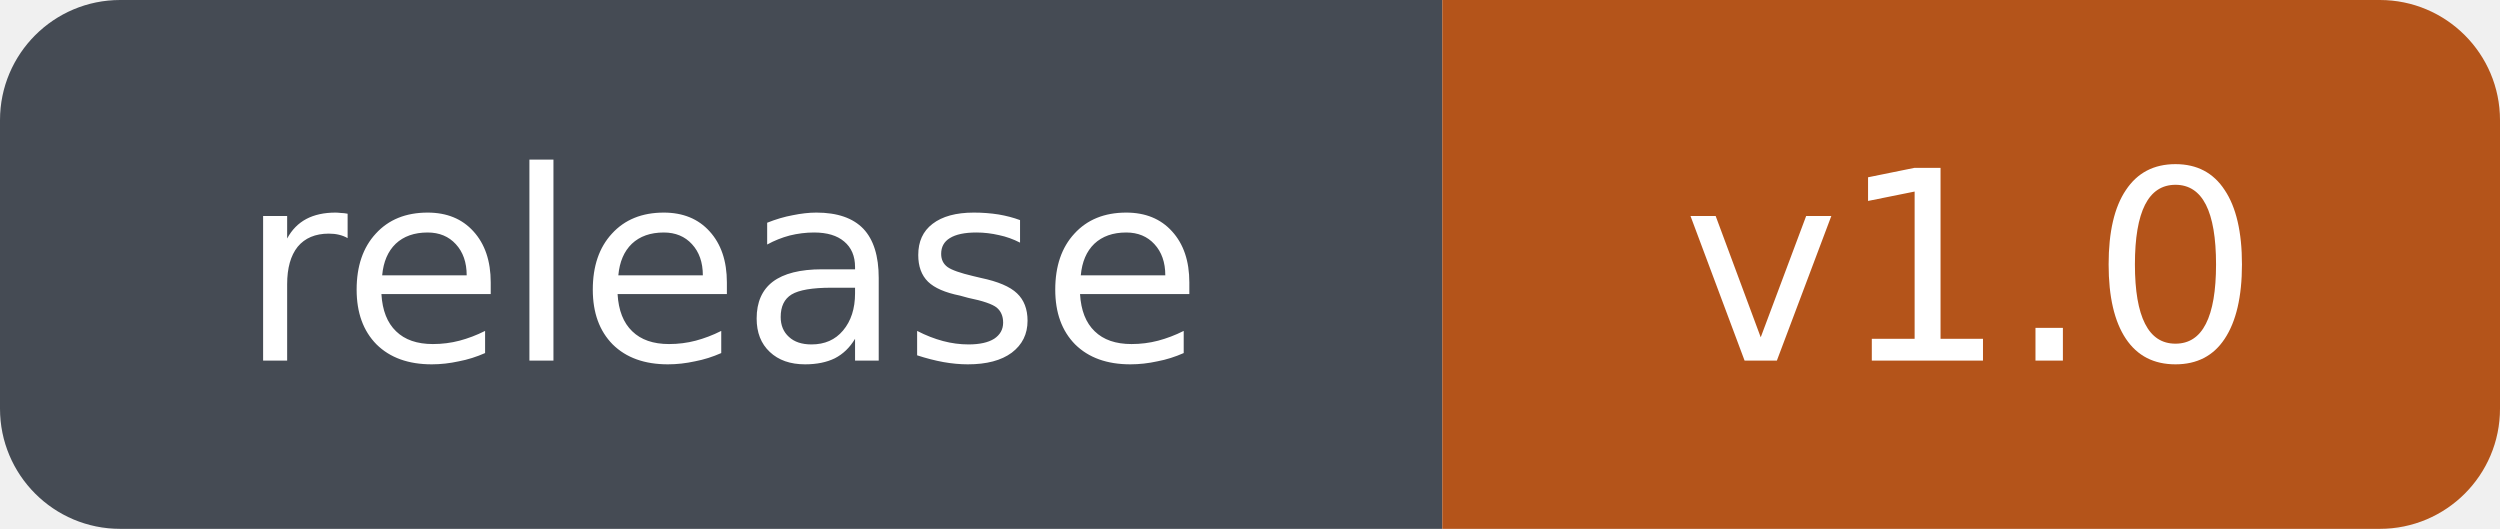
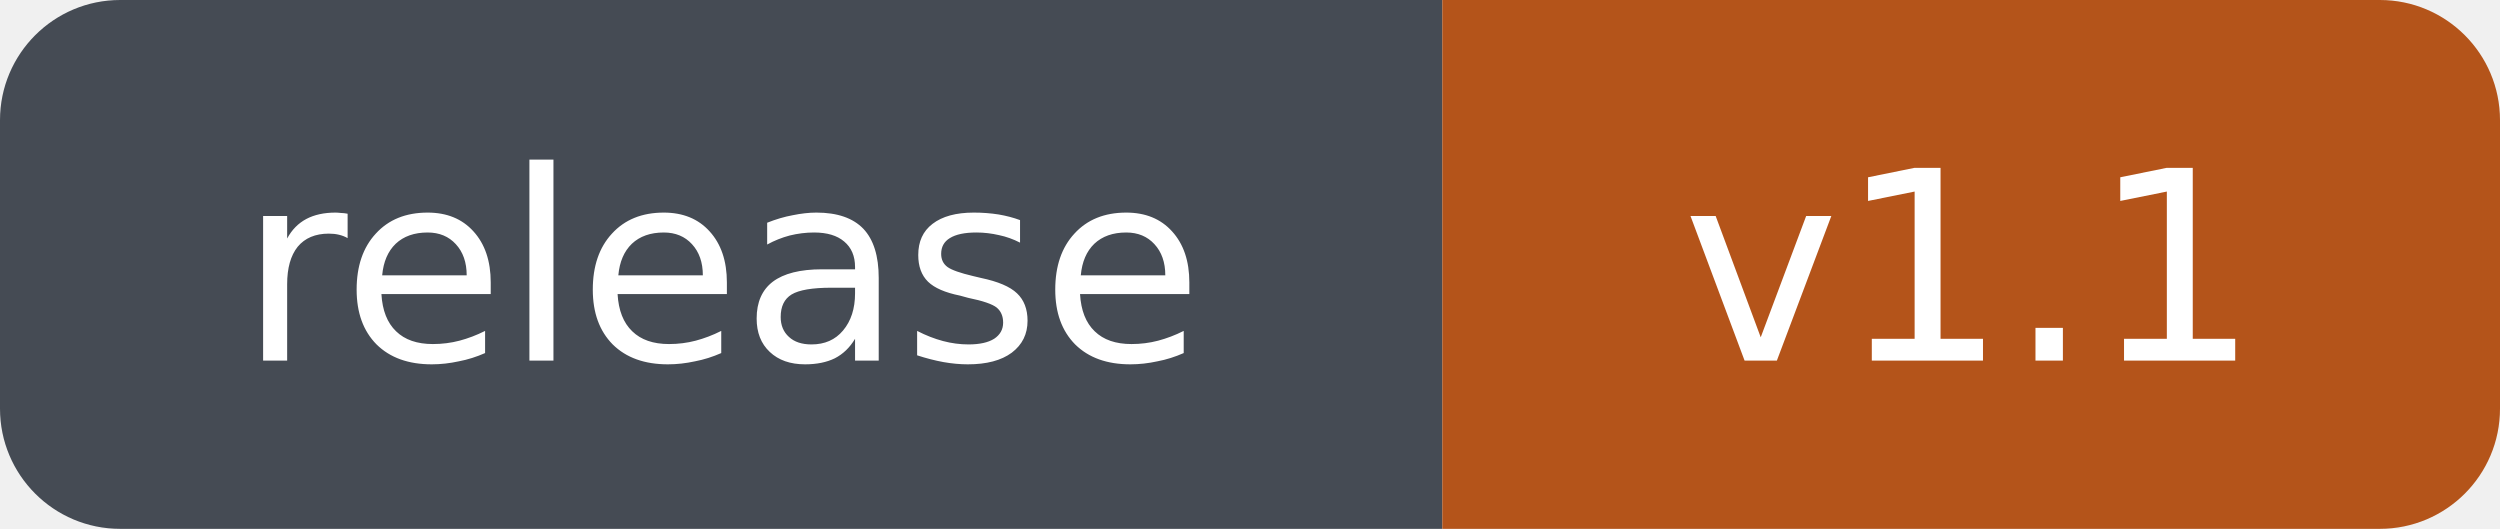
- <svg xmlns="http://www.w3.org/2000/svg" width="104" height="22" viewBox="0 0 104 22" role="img" aria-label="release: v1.0">
+ <svg xmlns="http://www.w3.org/2000/svg" width="104" height="22" viewBox="0 0 104 22" role="img" aria-label="release: v1.1">
  <clipPath id="badge">
    <rect width="104" height="22" rx="5" />
  </clipPath>
  <g clip-path="url(#badge)">
    <rect width="60" height="22" fill="#454b54" />
    <rect x="60" width="44" height="22" fill="#b4541a" />
  </g>
  <g fill="#fff" text-anchor="middle" font-family="Verdana,DejaVu Sans,sans-serif" font-size="11">
    <text x="30.0" y="15">release</text>
-     <text x="82.0" y="15">v1.0</text>
+     <text x="82.0" y="15">v1.1</text>
  </g>
</svg>
